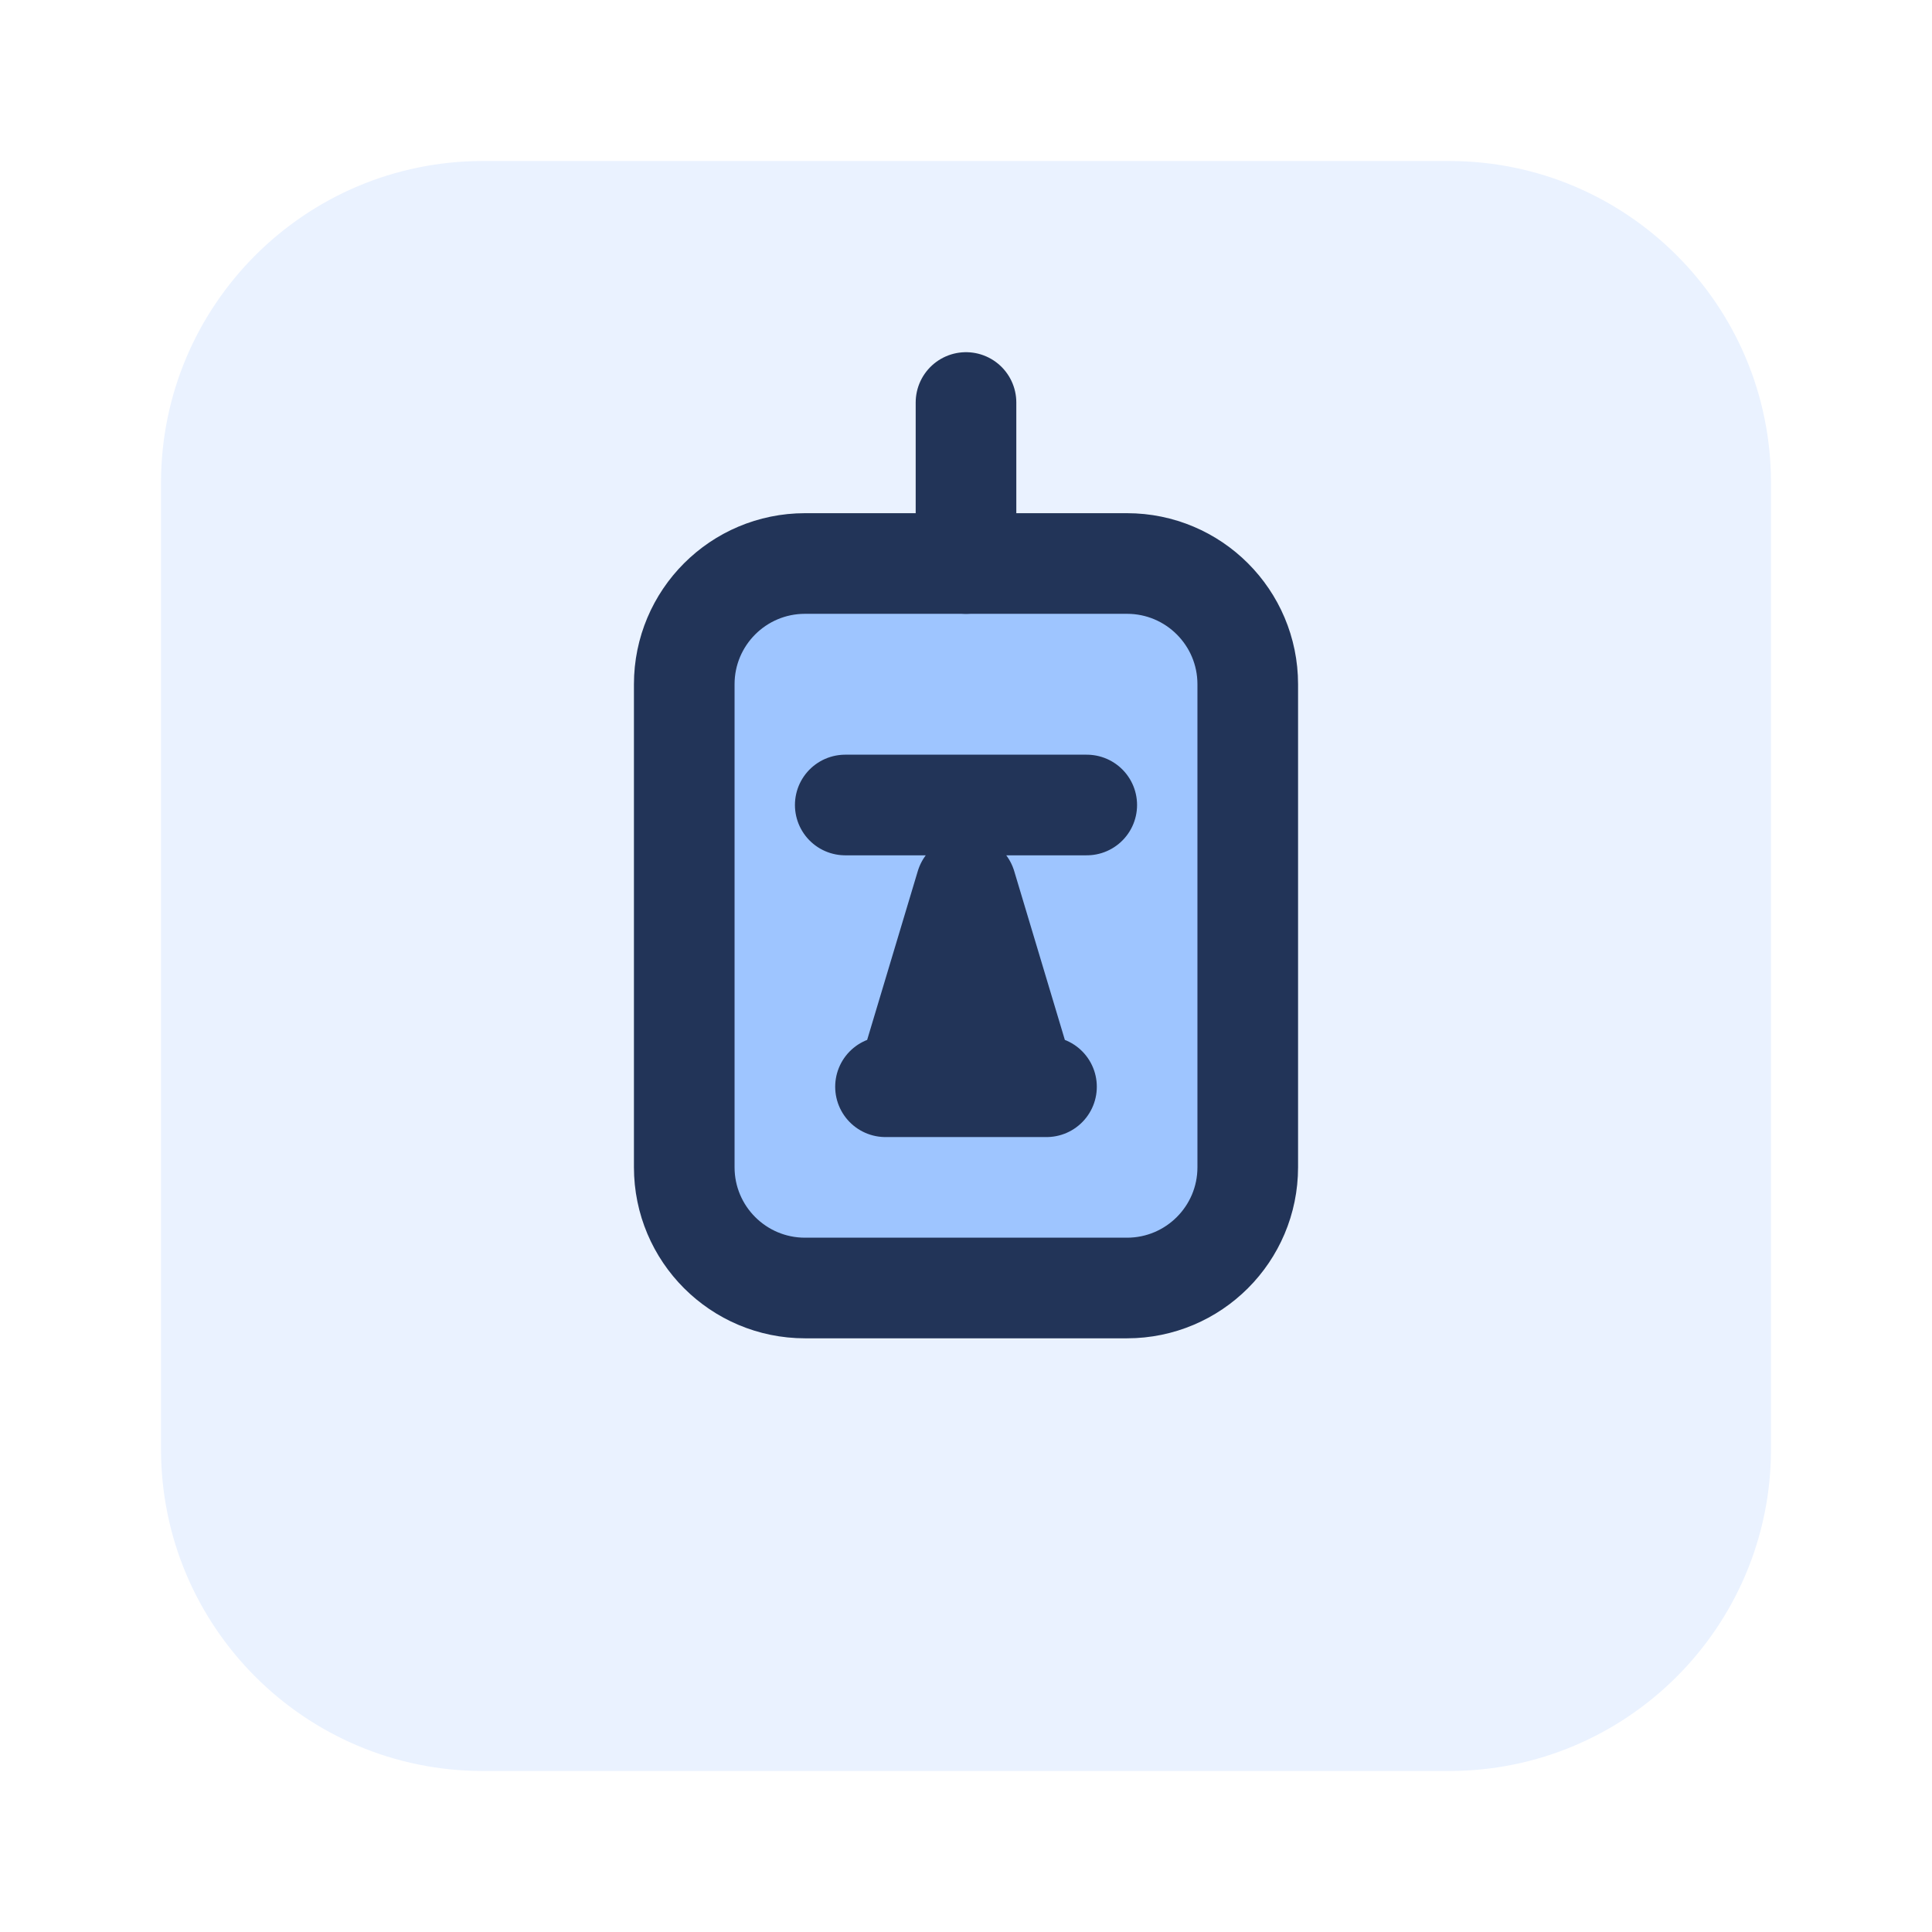
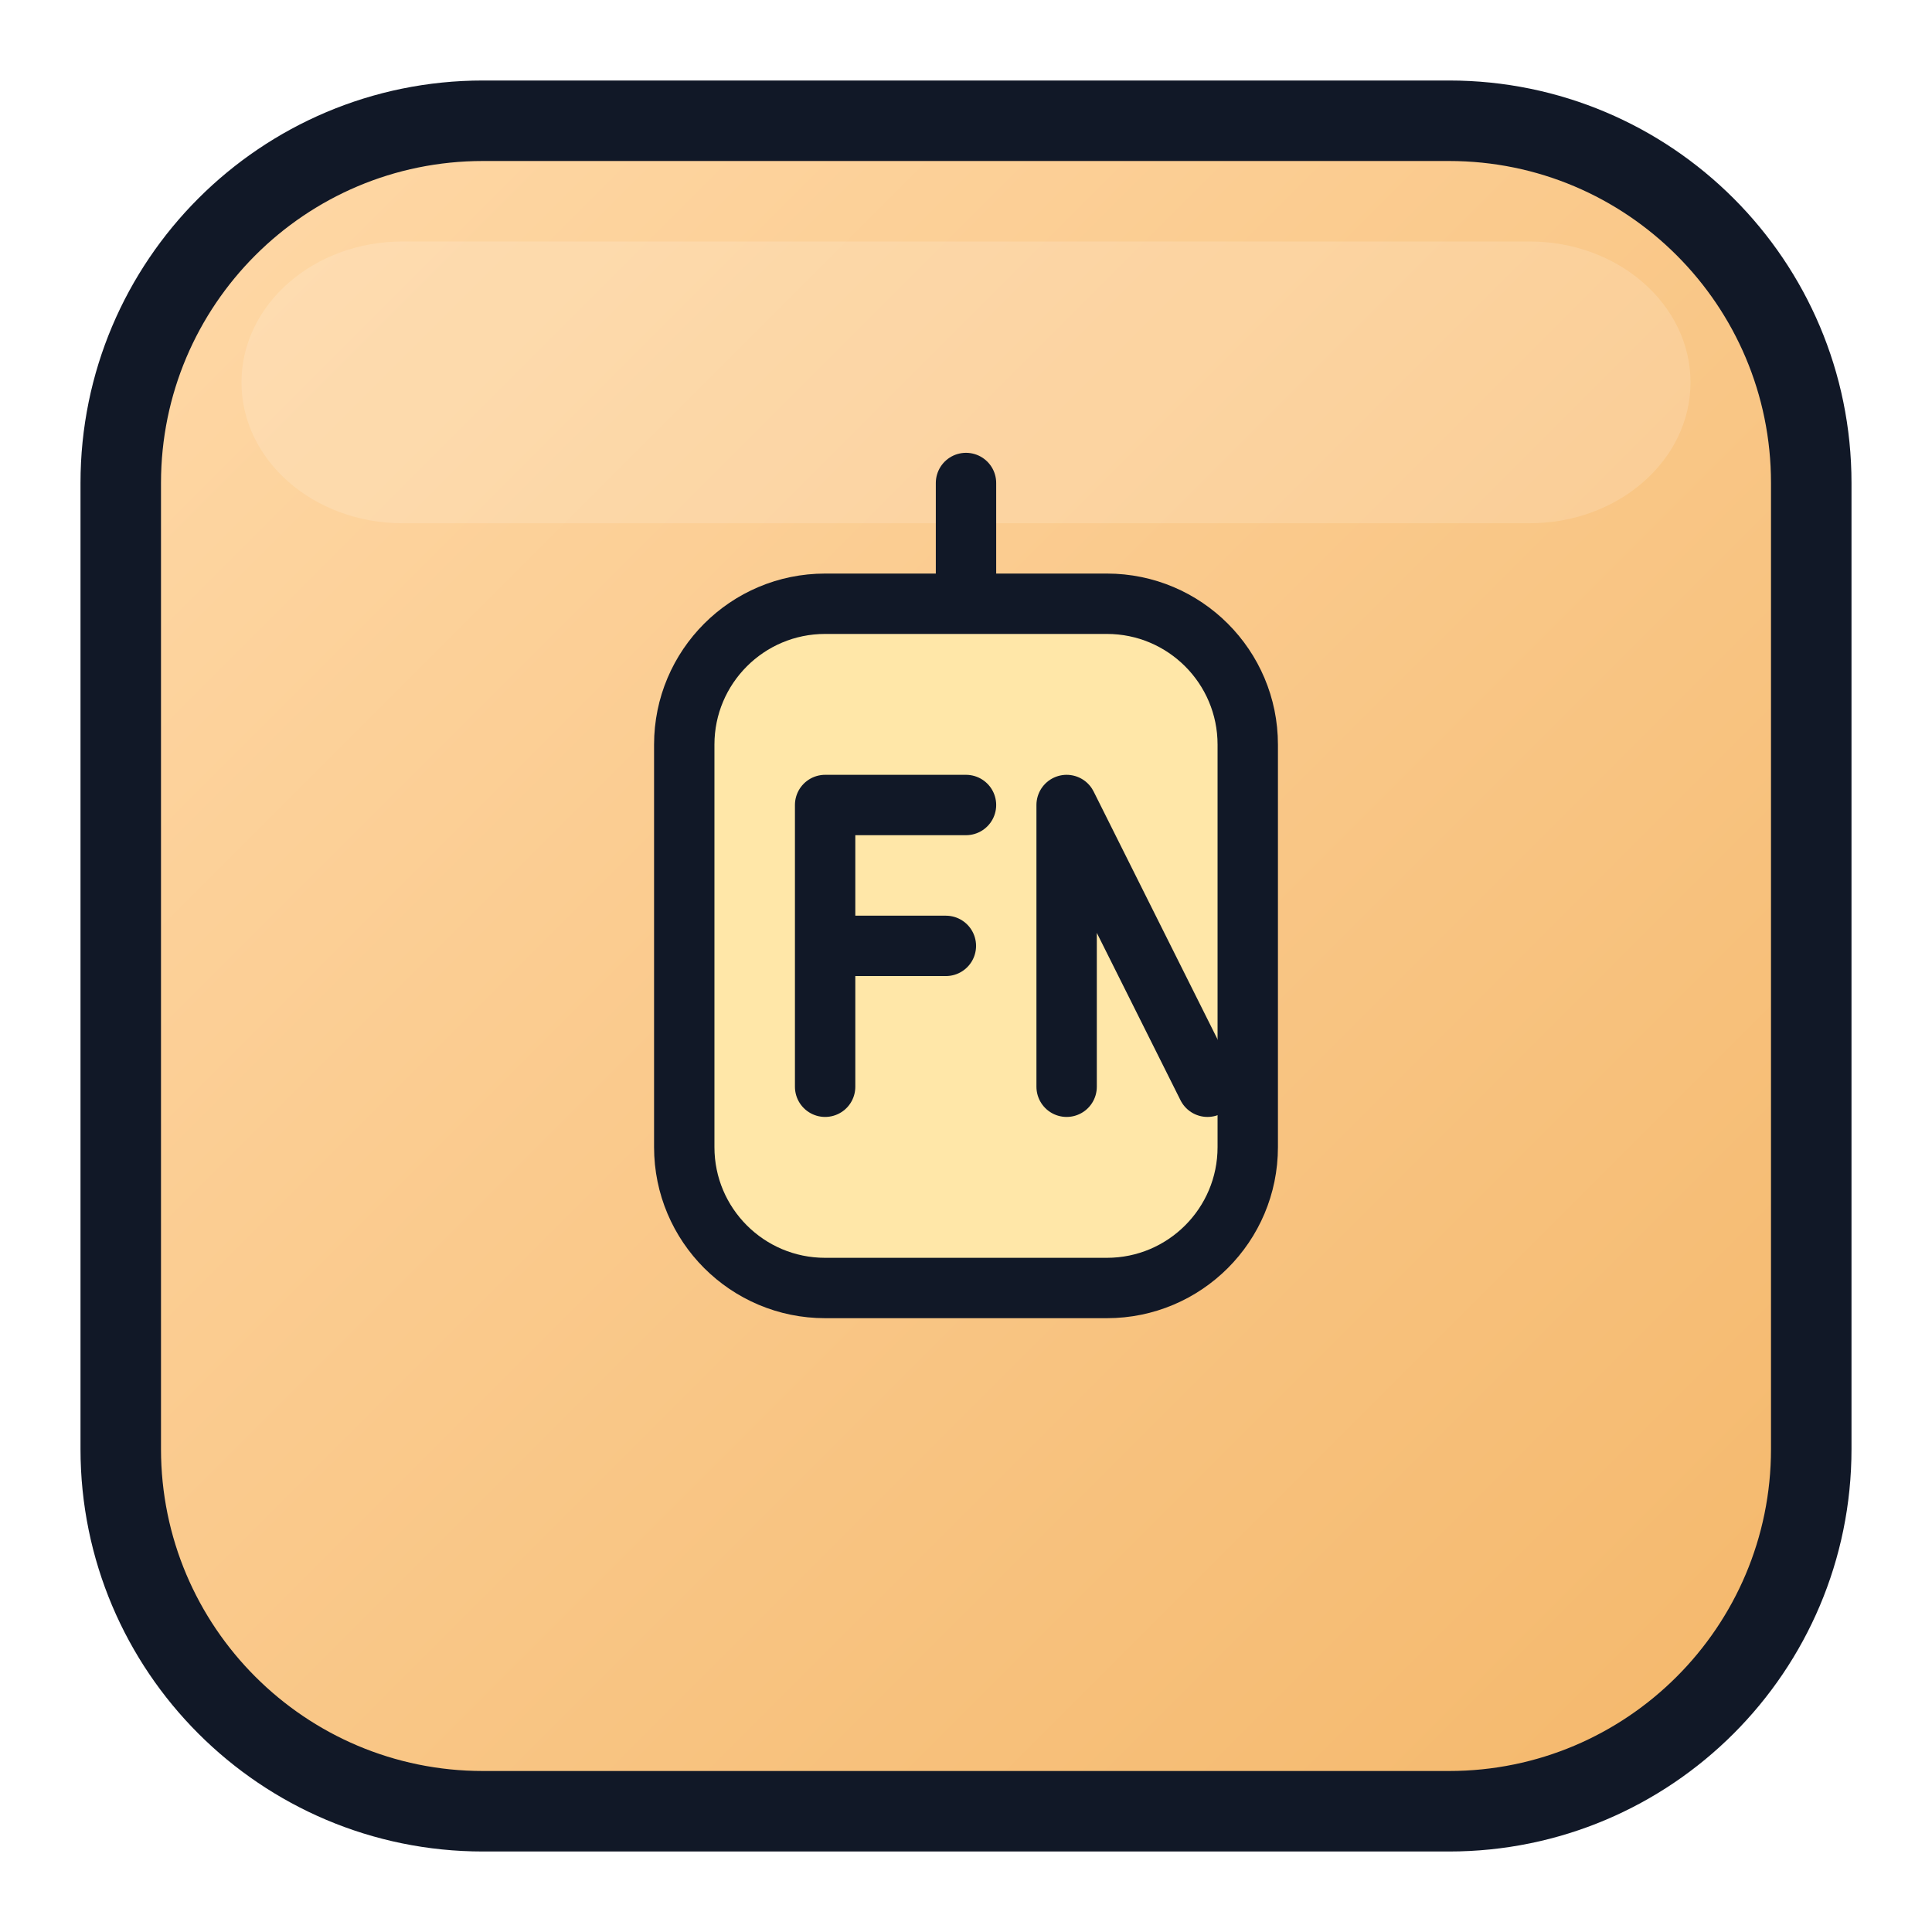
<svg xmlns="http://www.w3.org/2000/svg" viewBox="0 0 96 96" role="img" aria-label="letter lanterns icon">
-   <rect x="8" y="8" width="80" height="80" rx="16" fill="#eaf2ff" />
-   <g fill="none" stroke="#223458" stroke-width="5" stroke-linecap="round" stroke-linejoin="round">
-     <rect x="34" y="28" width="28" height="36" rx="6" fill="#9ec5ff" stroke="#223458" />
-     <path d="M42 40h12M45 54l3-10 3 10M44 54h8" />
-     <path d="M48 20v8" />
-   </g>
+   <defs>
+     <linearGradient id="bg" x1="0" y1="0" x2="1" y2="1">
+       <stop offset="0" stop-color="#ffd9a8" />
+       <stop offset="1" stop-color="#f4b76a" />
+     </linearGradient>
+   </defs>
+   <rect x="6" y="6" width="84" height="84" rx="18" fill="url(#bg)" stroke="#111827" stroke-width="4" />
+   <rect x="12" y="12" width="72" height="14" rx="8" fill="#ffffff26" />
+   <path d="M48 24v8" fill="none" stroke="#111827" stroke-width="3" stroke-linecap="round" />
+   <rect x="34" y="30" width="28" height="34" rx="7" fill="#ffe7a8" stroke="#111827" stroke-width="3" />
+   <path d="M41 54V40h7M41 47h6" fill="none" stroke="#111827" stroke-width="3" stroke-linecap="round" stroke-linejoin="round" />
+   <path d="M53 54V40l7 14" fill="none" stroke="#111827" stroke-width="3" stroke-linecap="round" stroke-linejoin="round" />
</svg>
